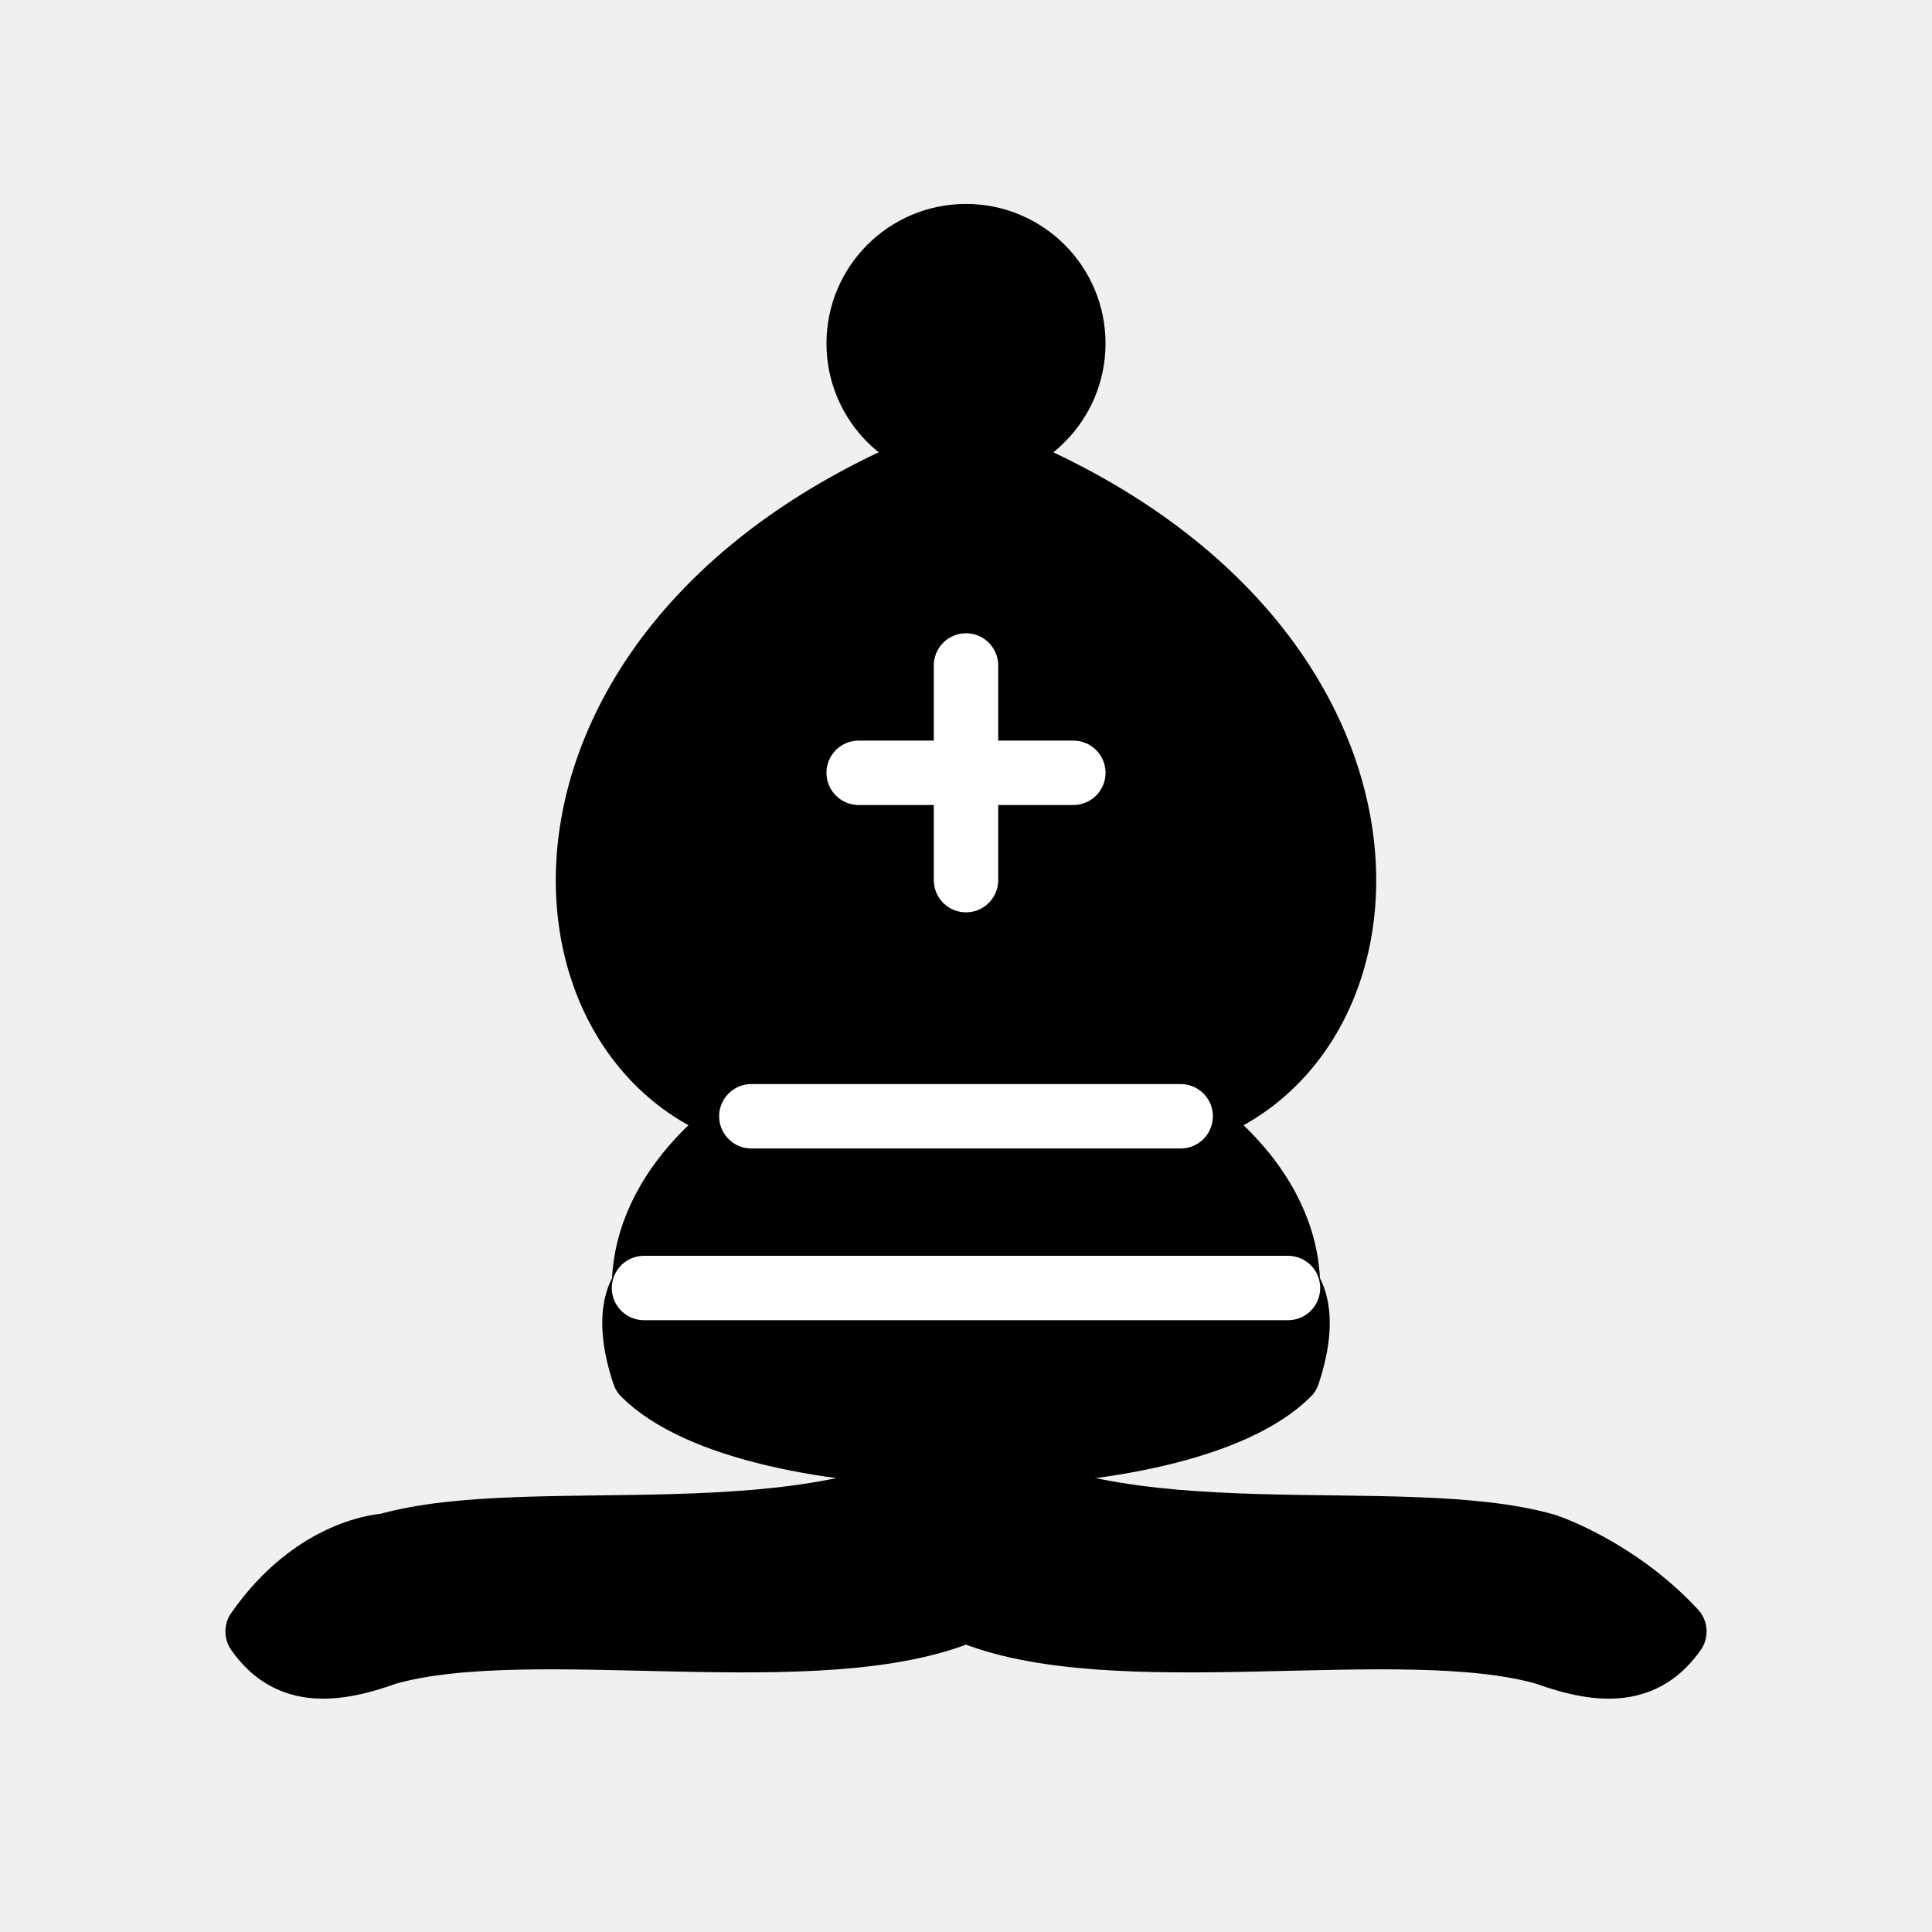
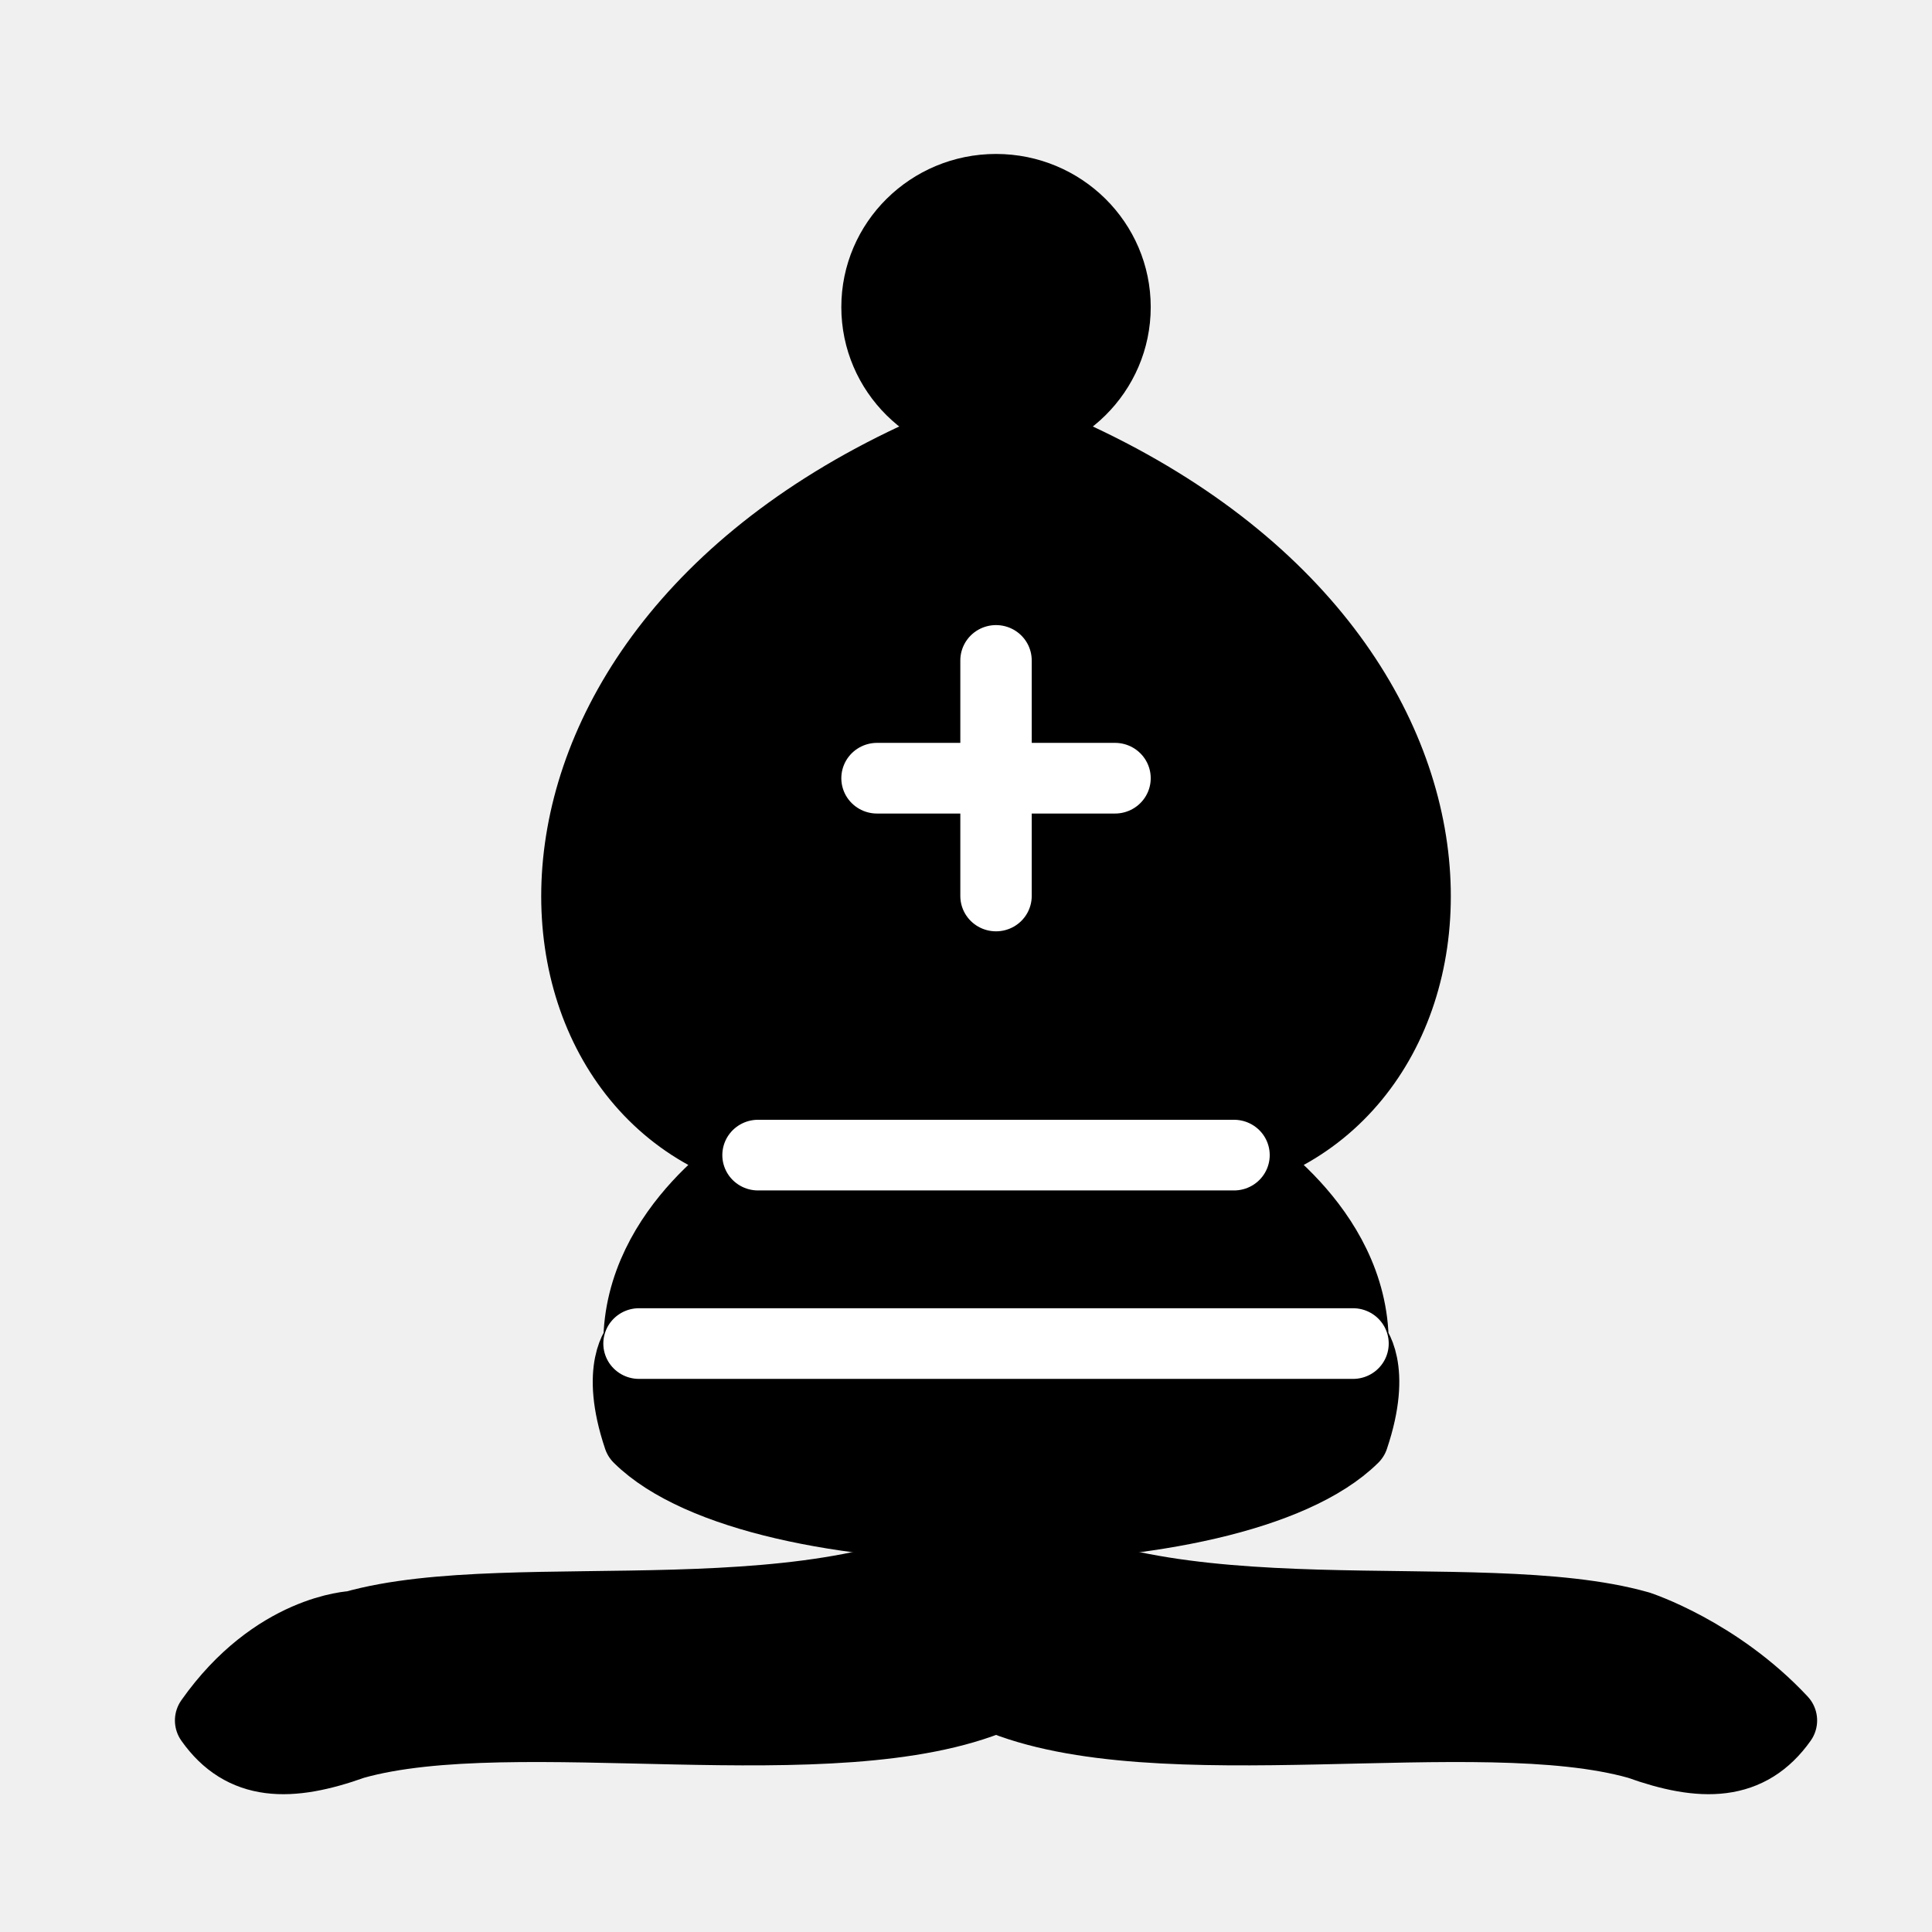
- <svg xmlns="http://www.w3.org/2000/svg" version="1.1" width="45" height="45">
-   <g style="opacity:1; fill:none; fill-rule:evenodd; fill-opacity:1; stroke:#000000; stroke-width:1.5; stroke-linecap:round; stroke-linejoin:round; stroke-miterlimit:4; stroke-dasharray:none; stroke-opacity:1;">
-     <g style="fill:#000000; stroke:#000000; stroke-linecap:butt;">
-       <path d="M 9,36 C 12.39,35.03 19.11,36.43 22.5,34 C 25.89,36.43 32.61,35.03 36,36 C 36,36 37.65,36.54 39,38 C 38.32,38.97 37.35,38.99 36,38.5 C 32.61,37.53 25.89,38.96 22.5,37.5 C 19.11,38.96 12.39,37.53 9,38.5 C 7.646,38.99 6.677,38.97 6,38 C 7.354,36.06 9,36 9,36 z" />
-       <path d="M 15,32 C 17.5,34.5 27.5,34.5 30,32 C 30.5,30.5 30,30 30,30 C 30,27.5 27.5,26 27.5,26 C 33,24.5 33.5,14.5 22.5,10.5 C 11.5,14.5 12,24.5 17.5,26 C 17.5,26 15,27.5 15,30 C 15,30 14.5,30.5 15,32 z" />
-       <path d="M 25 8 A 2.5 2.5 0 1 1  20,8 A 2.5 2.5 0 1 1  25 8 z" />
+ <svg xmlns="http://www.w3.org/2000/svg" id="svg14" height="100" width="100" version="1.1">
+   <defs id="defs18" />
+   <g transform="matrix(2.463771,0,0,2.438558,-3.880881,-3.614293)" id="g12" style="opacity:1;fill:none;fill-opacity:1;fill-rule:evenodd;stroke:#000000;stroke-width:1.5;stroke-linecap:round;stroke-linejoin:round;stroke-miterlimit:4;stroke-dasharray:none;stroke-opacity:1">
+     <g id="g8" style="fill:#000000;stroke:#000000;stroke-linecap:butt">
+       <path id="path2" d="m 9,36 c 3.39,-0.97 10.11,0.43 13.5,-2 3.39,2.43 10.11,1.03 13.5,2 0,0 1.65,0.54 3,2 -0.68,0.97 -1.65,0.99 -3,0.5 -3.39,-0.97 -10.11,0.46 -13.5,-1 C 19.11,38.96 12.39,37.53 9,38.5 7.646,38.99 6.677,38.97 6,38 7.354,36.06 9,36 9,36 Z" />
+       <path id="path4" d="m 15,32 c 2.5,2.5 12.5,2.5 15,0 0.5,-1.5 0,-2 0,-2 0,-2.5 -2.5,-4 -2.5,-4 5.5,-1.5 6,-11.5 -5,-15.5 -11,4 -10.5,14 -5,15.5 0,0 -2.5,1.5 -2.5,4 0,0 -0.5,0.5 0,2 z" />
+       <path id="path6" d="m 25,8 a 2.5,2.5 0 1 1 -5,0 2.5,2.5 0 1 1 5,0 z" />
    </g>
-     <path d="M 17.5,26 L 27.5,26 M 15,30 L 30,30 M 22.5,15.5 L 22.5,20.5 M 20,18 L 25,18" style="fill:none; stroke:#ffffff; stroke-linejoin:miter;" />
+     <path id="path10" style="fill:none;stroke:#ffffff;stroke-linejoin:miter" d="m 17.5,26 h 10 M 15,30 H 30 M 22.5,15.5 v 5 M 20,18 h 5" />
  </g>
</svg>
